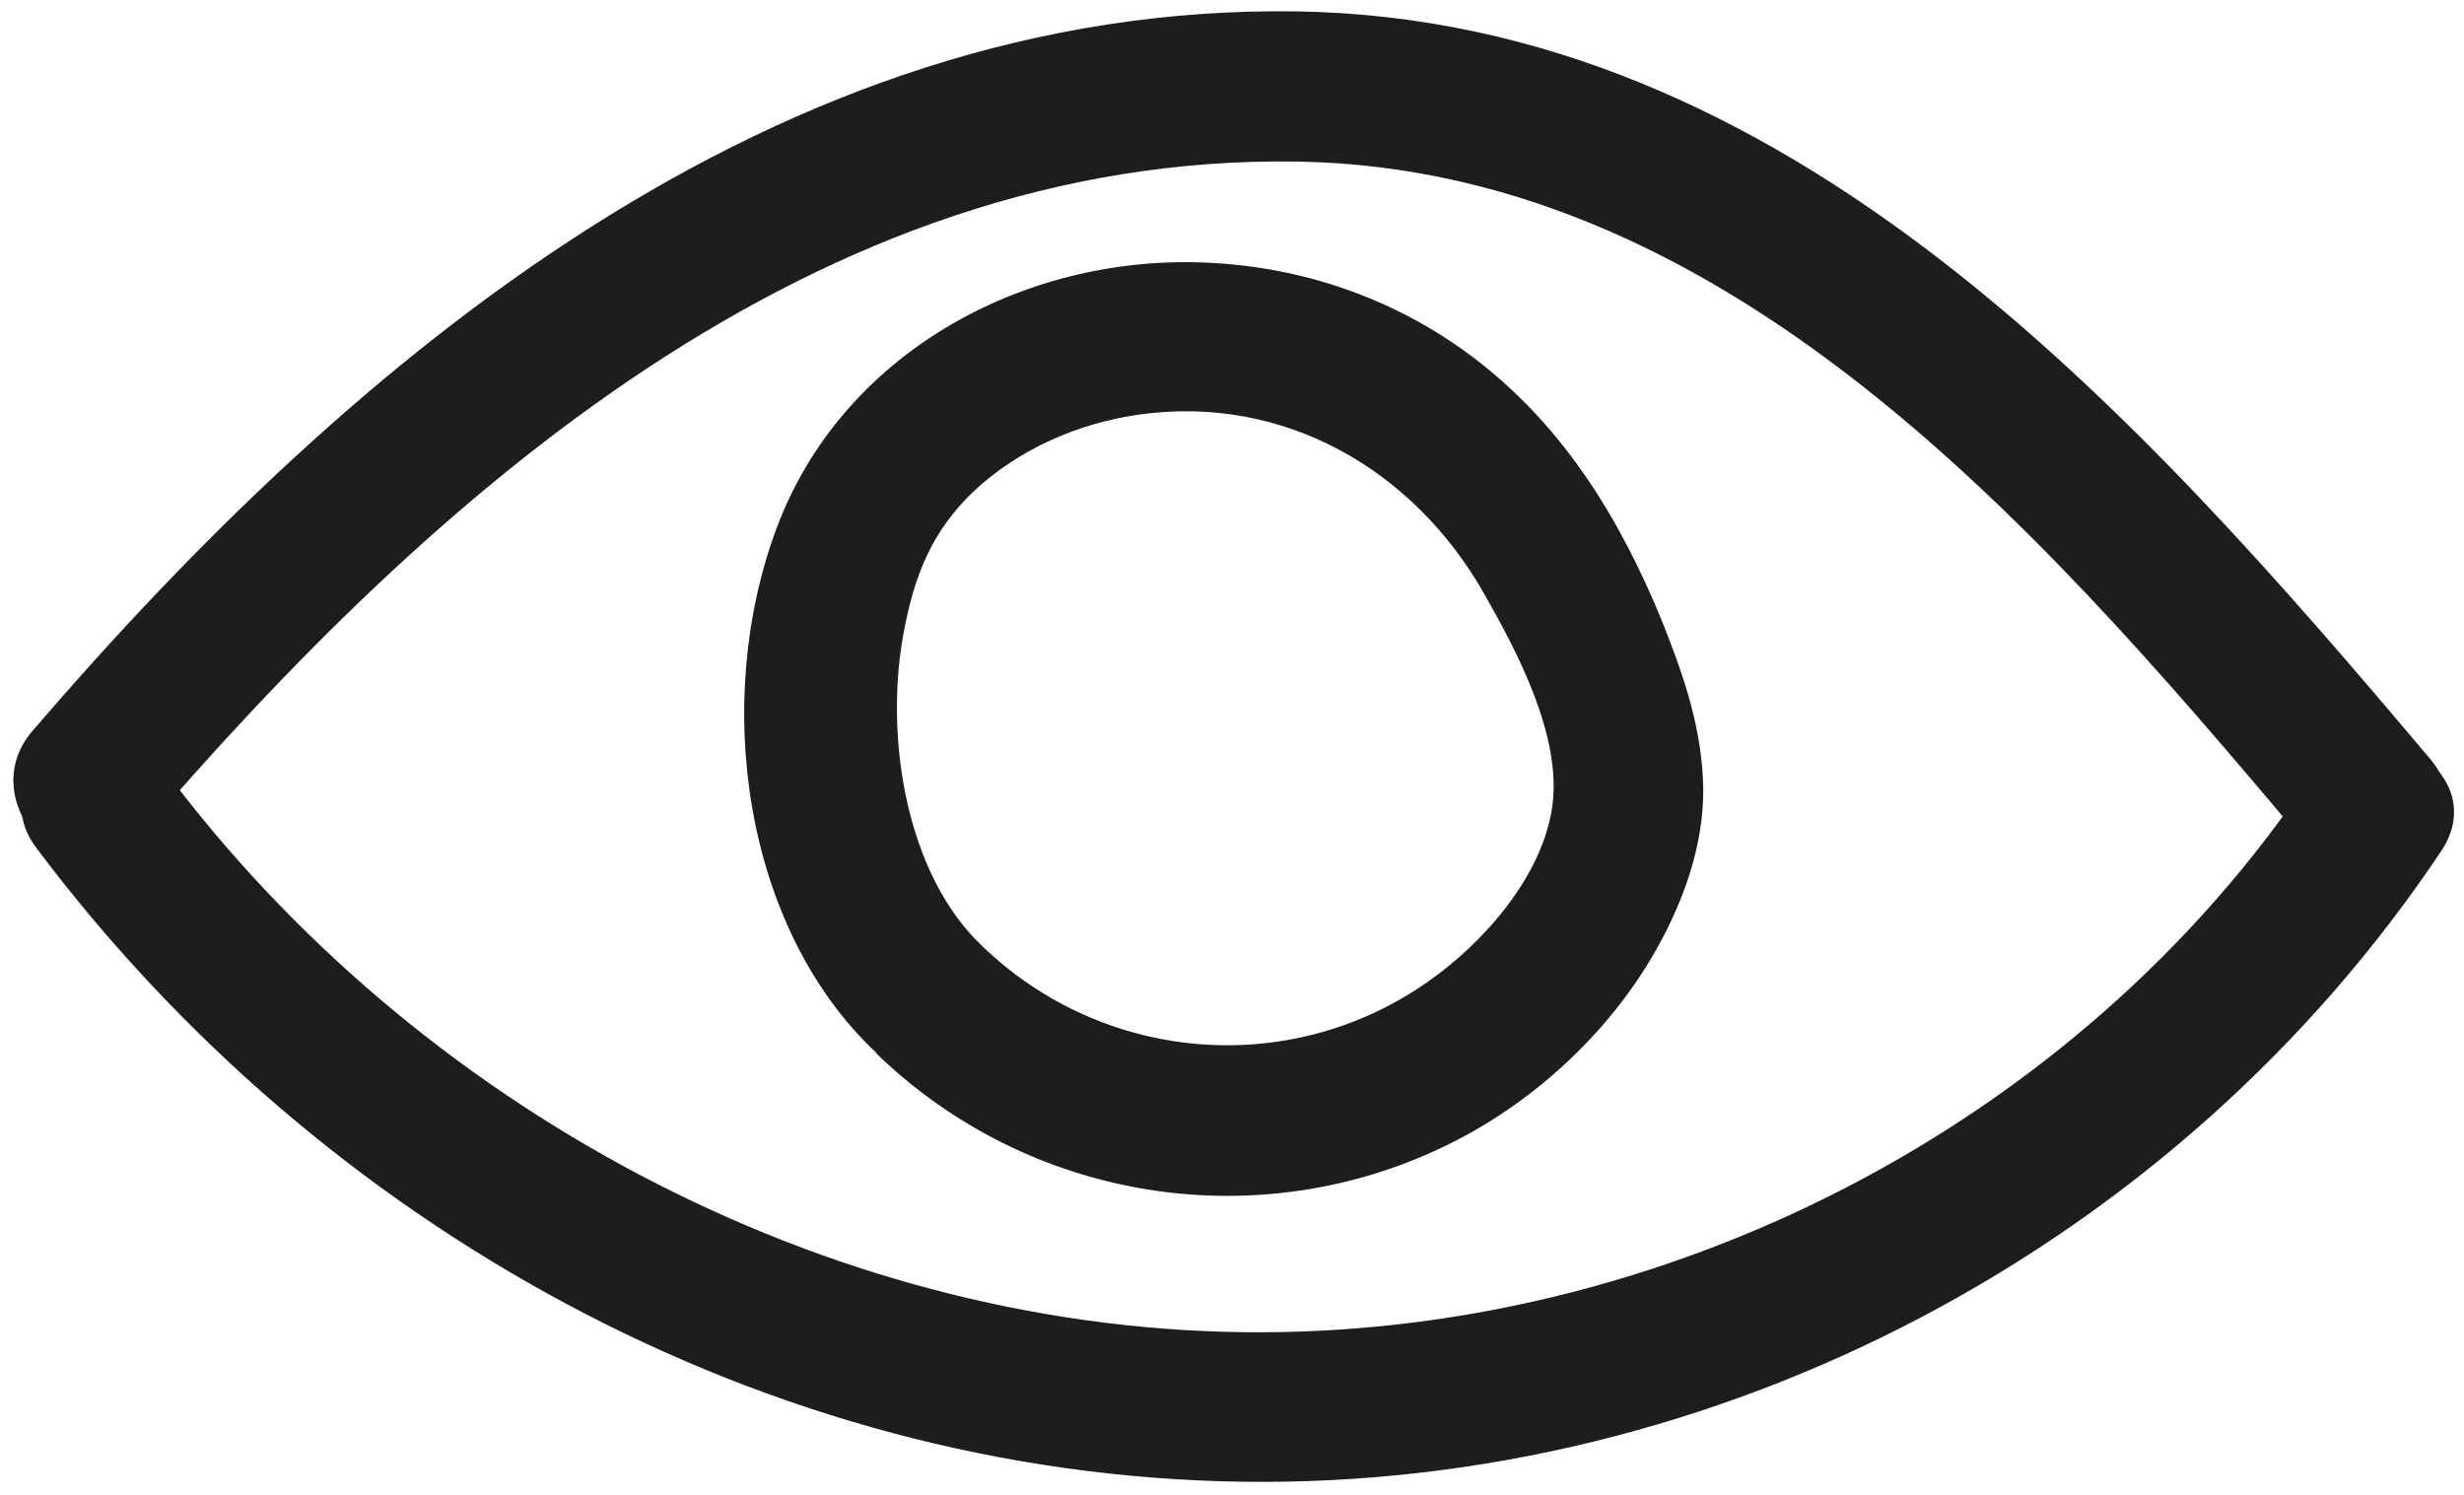
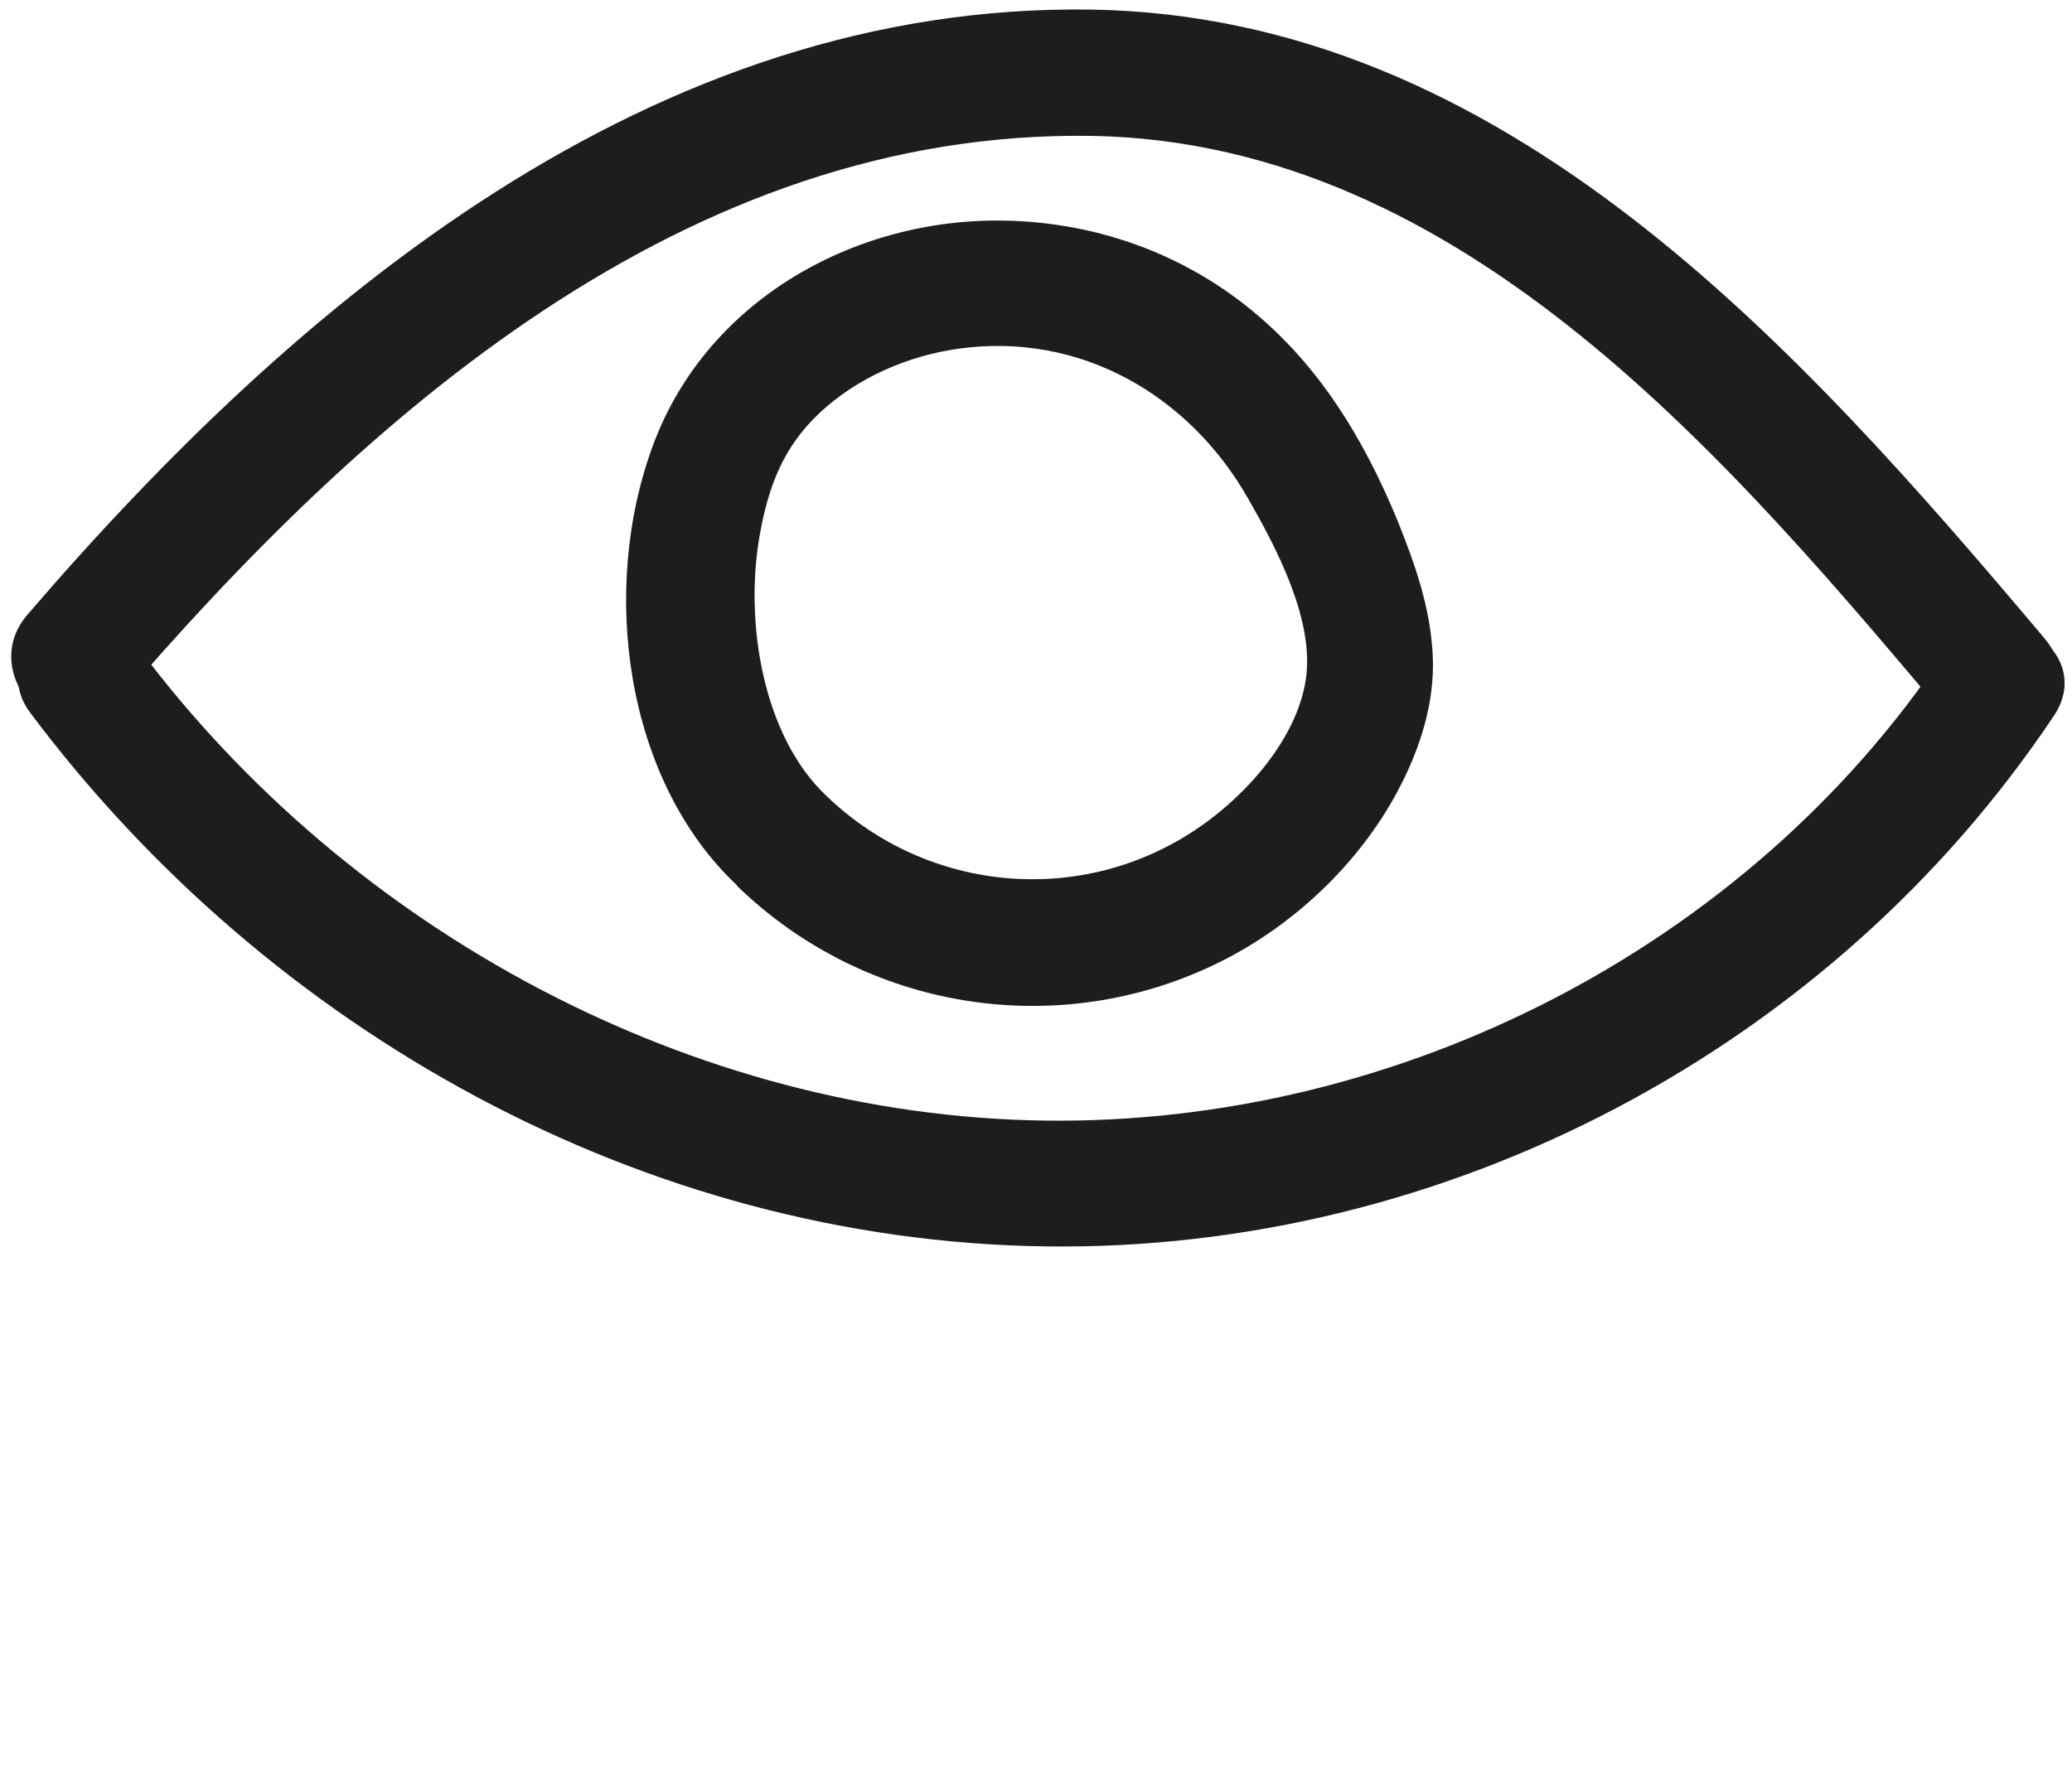
- <svg xmlns="http://www.w3.org/2000/svg" id="Calque_1" data-name="Calque 1" viewBox="0 0 41.02 24.88">
+ <svg xmlns="http://www.w3.org/2000/svg" id="Calque_1" data-name="Calque 1" viewBox="0 0 41 35">
  <defs>
    <style>
      .cls-1 {
        fill: #1d1d1b;
        stroke-width: 0px;
      }
    </style>
  </defs>
  <path class="cls-1" d="M2.31,13.94C7.22,8.22,13.58,2.56,21.61,2.69c7.39.13,12.7,6.51,17.08,11.72,1.04,1.23,2.8-.54,1.77-1.77C35.58,6.85,29.77.33,21.61.19,12.91.05,5.89,5.94.54,12.17c-1.04,1.21.72,2.99,1.77,1.77h0Z" />
  <path class="cls-1" d="M.6,14.11c4.72,6.3,12.14,10.45,20.09,10.56s15.57-3.94,19.95-10.5c.9-1.34-1.27-2.6-2.16-1.26-3.89,5.83-10.8,9.36-17.79,9.27S6.93,18.42,2.76,12.85c-.95-1.27-3.12-.03-2.16,1.26h0Z" />
  <path class="cls-1" d="M14.58,17.53c2.54,2.47,6.36,3.09,9.54,1.52,1.46-.72,2.76-1.94,3.53-3.38.44-.82.75-1.76.7-2.71s-.35-1.79-.69-2.64c-.69-1.68-1.62-3.2-3.07-4.32-1.32-1.02-2.91-1.57-4.57-1.63-3.02-.11-6.01,1.53-7.09,4.42s-.55,6.66,1.65,8.73c1.17,1.1,2.94-.66,1.77-1.77-1.25-1.18-1.62-3.42-1.32-5.14.18-1.03.49-1.77,1.17-2.42.75-.71,1.76-1.15,2.78-1.29,2.4-.33,4.56.92,5.73,2.99.56.98,1.3,2.39,1.13,3.55s-1.15,2.27-2.09,2.92c-2.3,1.6-5.39,1.33-7.4-.61-1.16-1.12-2.93.65-1.77,1.77h0Z" />
</svg>
